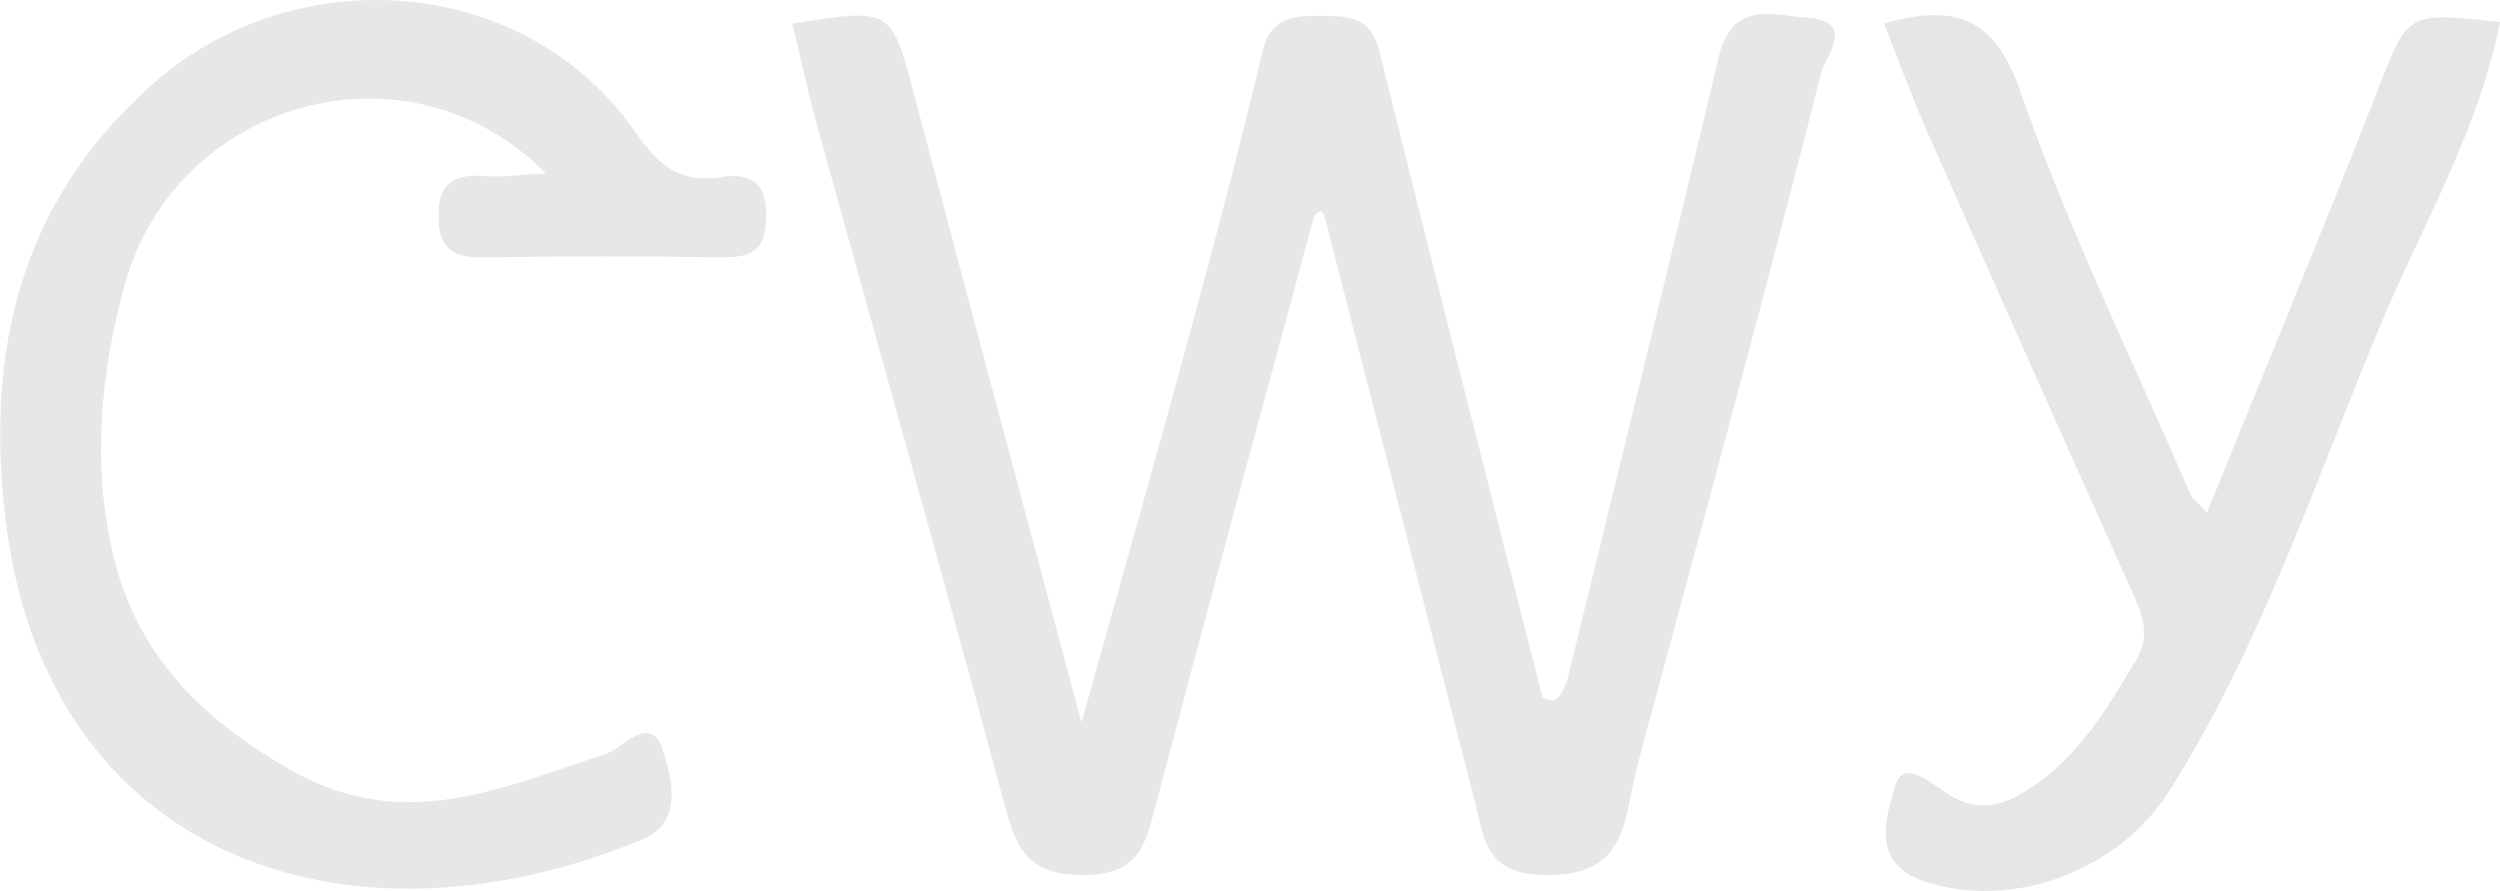
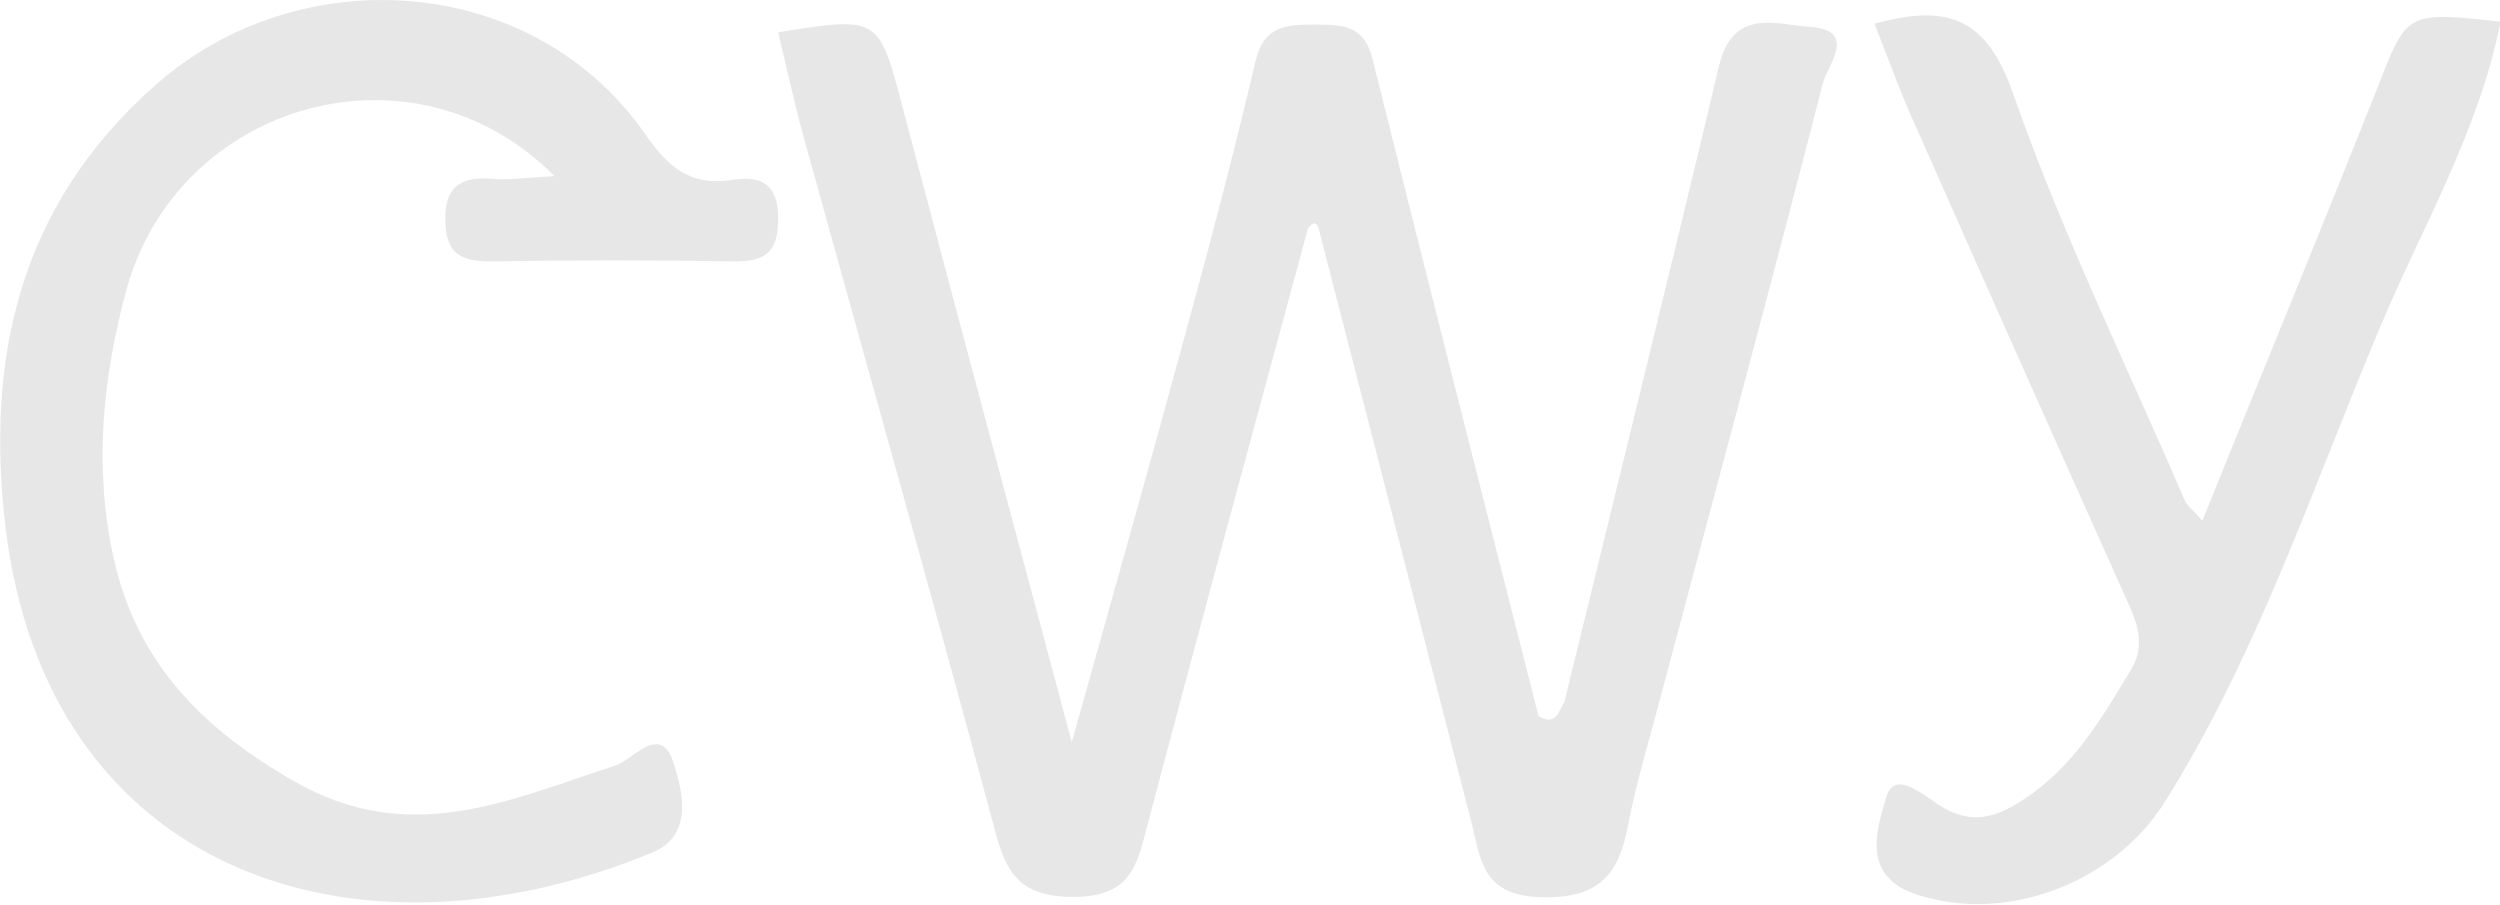
- <svg viewBox="0 0 179.48 63.92">
-   <g id="prefix__Layer_2" data-name="Layer 2">
-     <g id="prefix__Layer_1-2" data-name="Layer 1">
-       <path d="M112.46 49.05c3.66-15 7.38-30 10.94-45 1-4.12 4-2.93 6.45-2.76 3.4.24 1.2 2.8.91 3.91C127 20 123 34.79 119 49.58c-.7 2.62-1.48 5.23-2 7.88-.64 3.54-1.86 5.45-6.17 5.36s-4.29-2.78-5-5.48l-10.69-41.6c-.15-.69-.42-.74-.81-.16-3.79 14-7.61 28-11.32 42.08-.76 2.89-1.15 5.16-5.29 5.16s-4.81-2.11-5.67-5.31c-4.34-16.17-8.91-32.29-13.37-48.43-.67-2.44-1.2-4.92-1.8-7.39C64.08.55 64 .57 65.72 7.14c3.82 14.51 7.72 29 11.92 44.73 2.88-10.3 5.5-19.51 8-28.75 1.76-6.46 3.46-12.94 5-19.44.62-2.56 2.34-2.54 4.35-2.54S98.41 1.3 99 3.6c3.85 15.49 7.81 31 11.73 46.44 1.15.71 1.33-.34 1.73-.99zM39.2 12.45c-10-10.07-26.66-5.19-30.27 8.07-1.68 6.22-2.32 12.59-.88 19 1.65 7.34 6.24 12 12.79 15.74C29 59.91 36 56.55 43.49 54.13c1.27-.41 3.2-3.06 4.12-.22.63 2 1.47 5.14-1.5 6.36C25 69 3.31 61.61.39 37.27-1 25.52 1.22 14.64 11 6c10.21-9 26.7-7.9 34.62 3.49 1.65 2.38 3.21 3.68 6.12 3.23 2-.31 3.29.21 3.27 2.76 0 2.33-.86 3-3.09 3-5.75-.1-11.51-.09-17.26 0-2.18 0-3.17-.61-3.18-3s1.21-3 3.29-2.84c1.23.1 2.45-.08 4.43-.19z" style="fill:#e7e7e7" />
-       <path d="M135.26 1.68c5.11-1.41 7.92-.51 9.83 5 3.41 9.78 8 19.15 12.11 28.68.17.42.6.72 1.24 1.45 4.17-10.28 8.32-20.28 12.27-30.36 2.17-5.55 2-5.61 8.77-4.87-1.52 7.77-5.57 14.56-8.55 21.68-4.73 11.32-8.58 23.07-15.21 33.55-3.58 5.66-11.23 8.6-17.59 6.45-3.9-1.32-2.7-4.67-2.08-6.82.58-2 2.49-.28 3.74.52 2.08 1.34 3.76 1.08 6-.4 3.54-2.34 5.46-5.69 7.53-9.11 1.1-1.8.51-3.29-.24-4.95q-7.45-16.59-14.8-33.22c-1.1-2.5-2-5.04-3.02-7.6z" fill="#e6e6e6" />
+ <svg xmlns="http://www.w3.org/2000/svg" viewBox="0 0 176.74 63.92">
+   <defs>
+     <style>
+             .cls-1{fill:#e7e7e7}
+         </style>
+   </defs>
+   <g id="Layer_2" data-name="Layer 2">
+     <g id="tsa">
+       <path class="cls-1" d="M39.2,12.45c-10-10.07-26.66-5.19-30.27,8.07-1.68,6.22-2.32,12.59-.88,19,1.65,7.34,6.24,12,12.79,15.74C29,59.91,36,56.55,43.49,54.13c1.27-.41,3.2-3.06,4.12-.22.63,2,1.47,5.14-1.5,6.36C25,69,3.31,61.61.39,37.27-1,25.52,1.22,14.64,11,6,21.21-3,37.7-1.9,45.62,9.49c1.65,2.38,3.21,3.68,6.12,3.23,2-.31,3.29.21,3.27,2.76,0,2.33-.86,3-3.09,3-5.75-.1-11.51-.09-17.26,0-2.18,0-3.17-.61-3.18-3s1.21-3,3.29-2.84C36,12.74,37.22,12.56,39.2,12.45Z" />
+     </g>
+     <g id="la">
+       <path class="cls-1" d="M110.59,49.65c3.66-15,7.38-30,10.94-45,1-4.12,4-2.92,6.45-2.75,3.4.24,1.19,2.79.91,3.91-3.8,14.83-7.81,29.6-11.74,44.39-.7,2.62-1.48,5.22-2,7.88-.64,3.54-1.86,5.45-6.17,5.35s-4.29-2.78-5-5.47L93.27,16.33q-.22-1-.81-.15c-3.79,14-7.61,28-11.32,42.08-.76,2.89-1.15,5.16-5.29,5.15S71,61.3,70.18,58.11C65.84,41.93,61.27,25.82,56.81,9.67c-.67-2.43-1.2-4.91-1.8-7.39,7.19-1.14,7.11-1.12,8.84,5.45,3.82,14.52,7.72,29,11.92,44.74,2.88-10.3,5.5-19.52,8-28.76,1.77-6.45,3.47-12.93,5-19.43.62-2.57,2.34-2.54,4.35-2.54s3.35.16,3.92,2.46c3.85,15.49,7.81,31,11.73,46.43C110,51.35,110.18,50.3,110.59,49.65Z" />
+     </g>
+     <g id="gi">
+       <path d="M132.52,1.68c5.1-1.41,7.92-.51,9.82,5,3.42,9.78,8,19.15,12.11,28.68.18.42.61.72,1.25,1.45C159.86,26.48,164,16.48,168,6.4c2.17-5.55,2-5.61,8.78-4.87-1.53,7.77-5.57,14.56-8.55,21.68C163.46,34.53,159.6,46.28,153,56.76c-3.57,5.66-11.23,8.6-17.58,6.45-3.9-1.32-2.7-4.67-2.08-6.82.57-2,2.49-.28,3.74.52,2.08,1.34,3.75,1.08,6-.4,3.54-2.34,5.47-5.69,7.54-9.11,1.09-1.8.5-3.29-.25-4.95q-7.45-16.59-14.8-33.22C134.43,6.78,133.53,4.24,132.52,1.68Z" style="fill:#e6e6e6" />
    </g>
  </g>
</svg>
